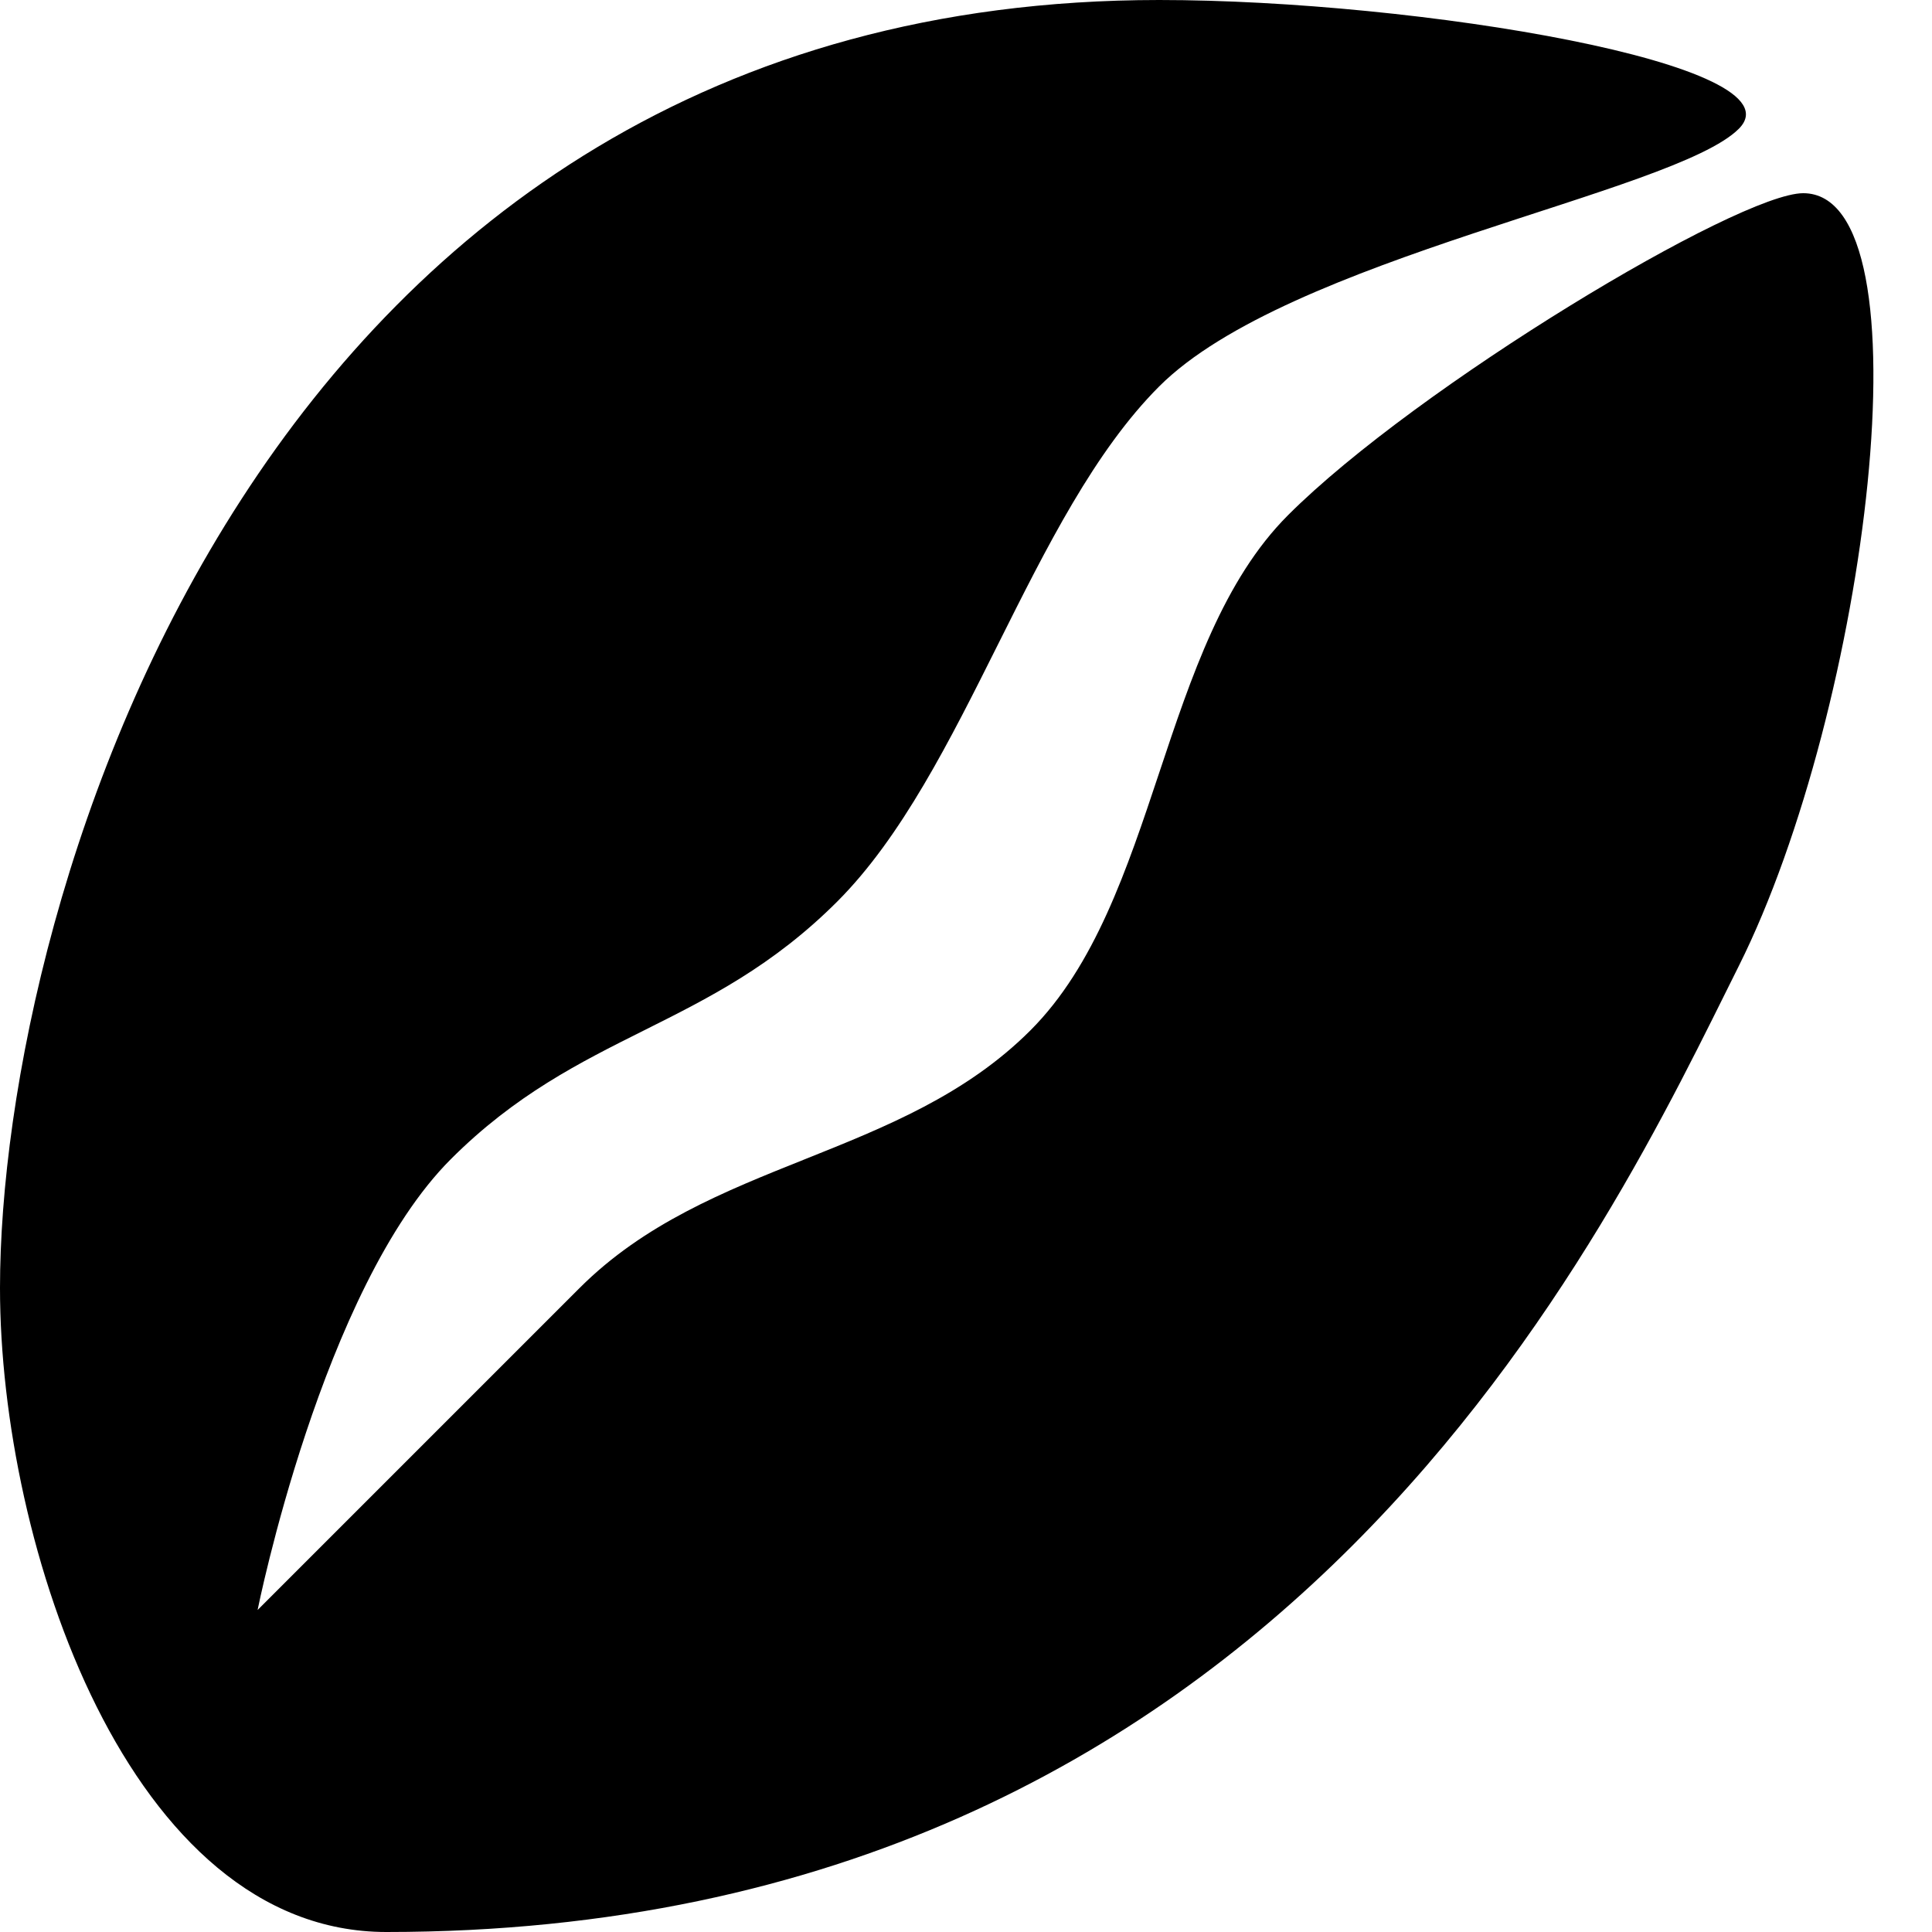
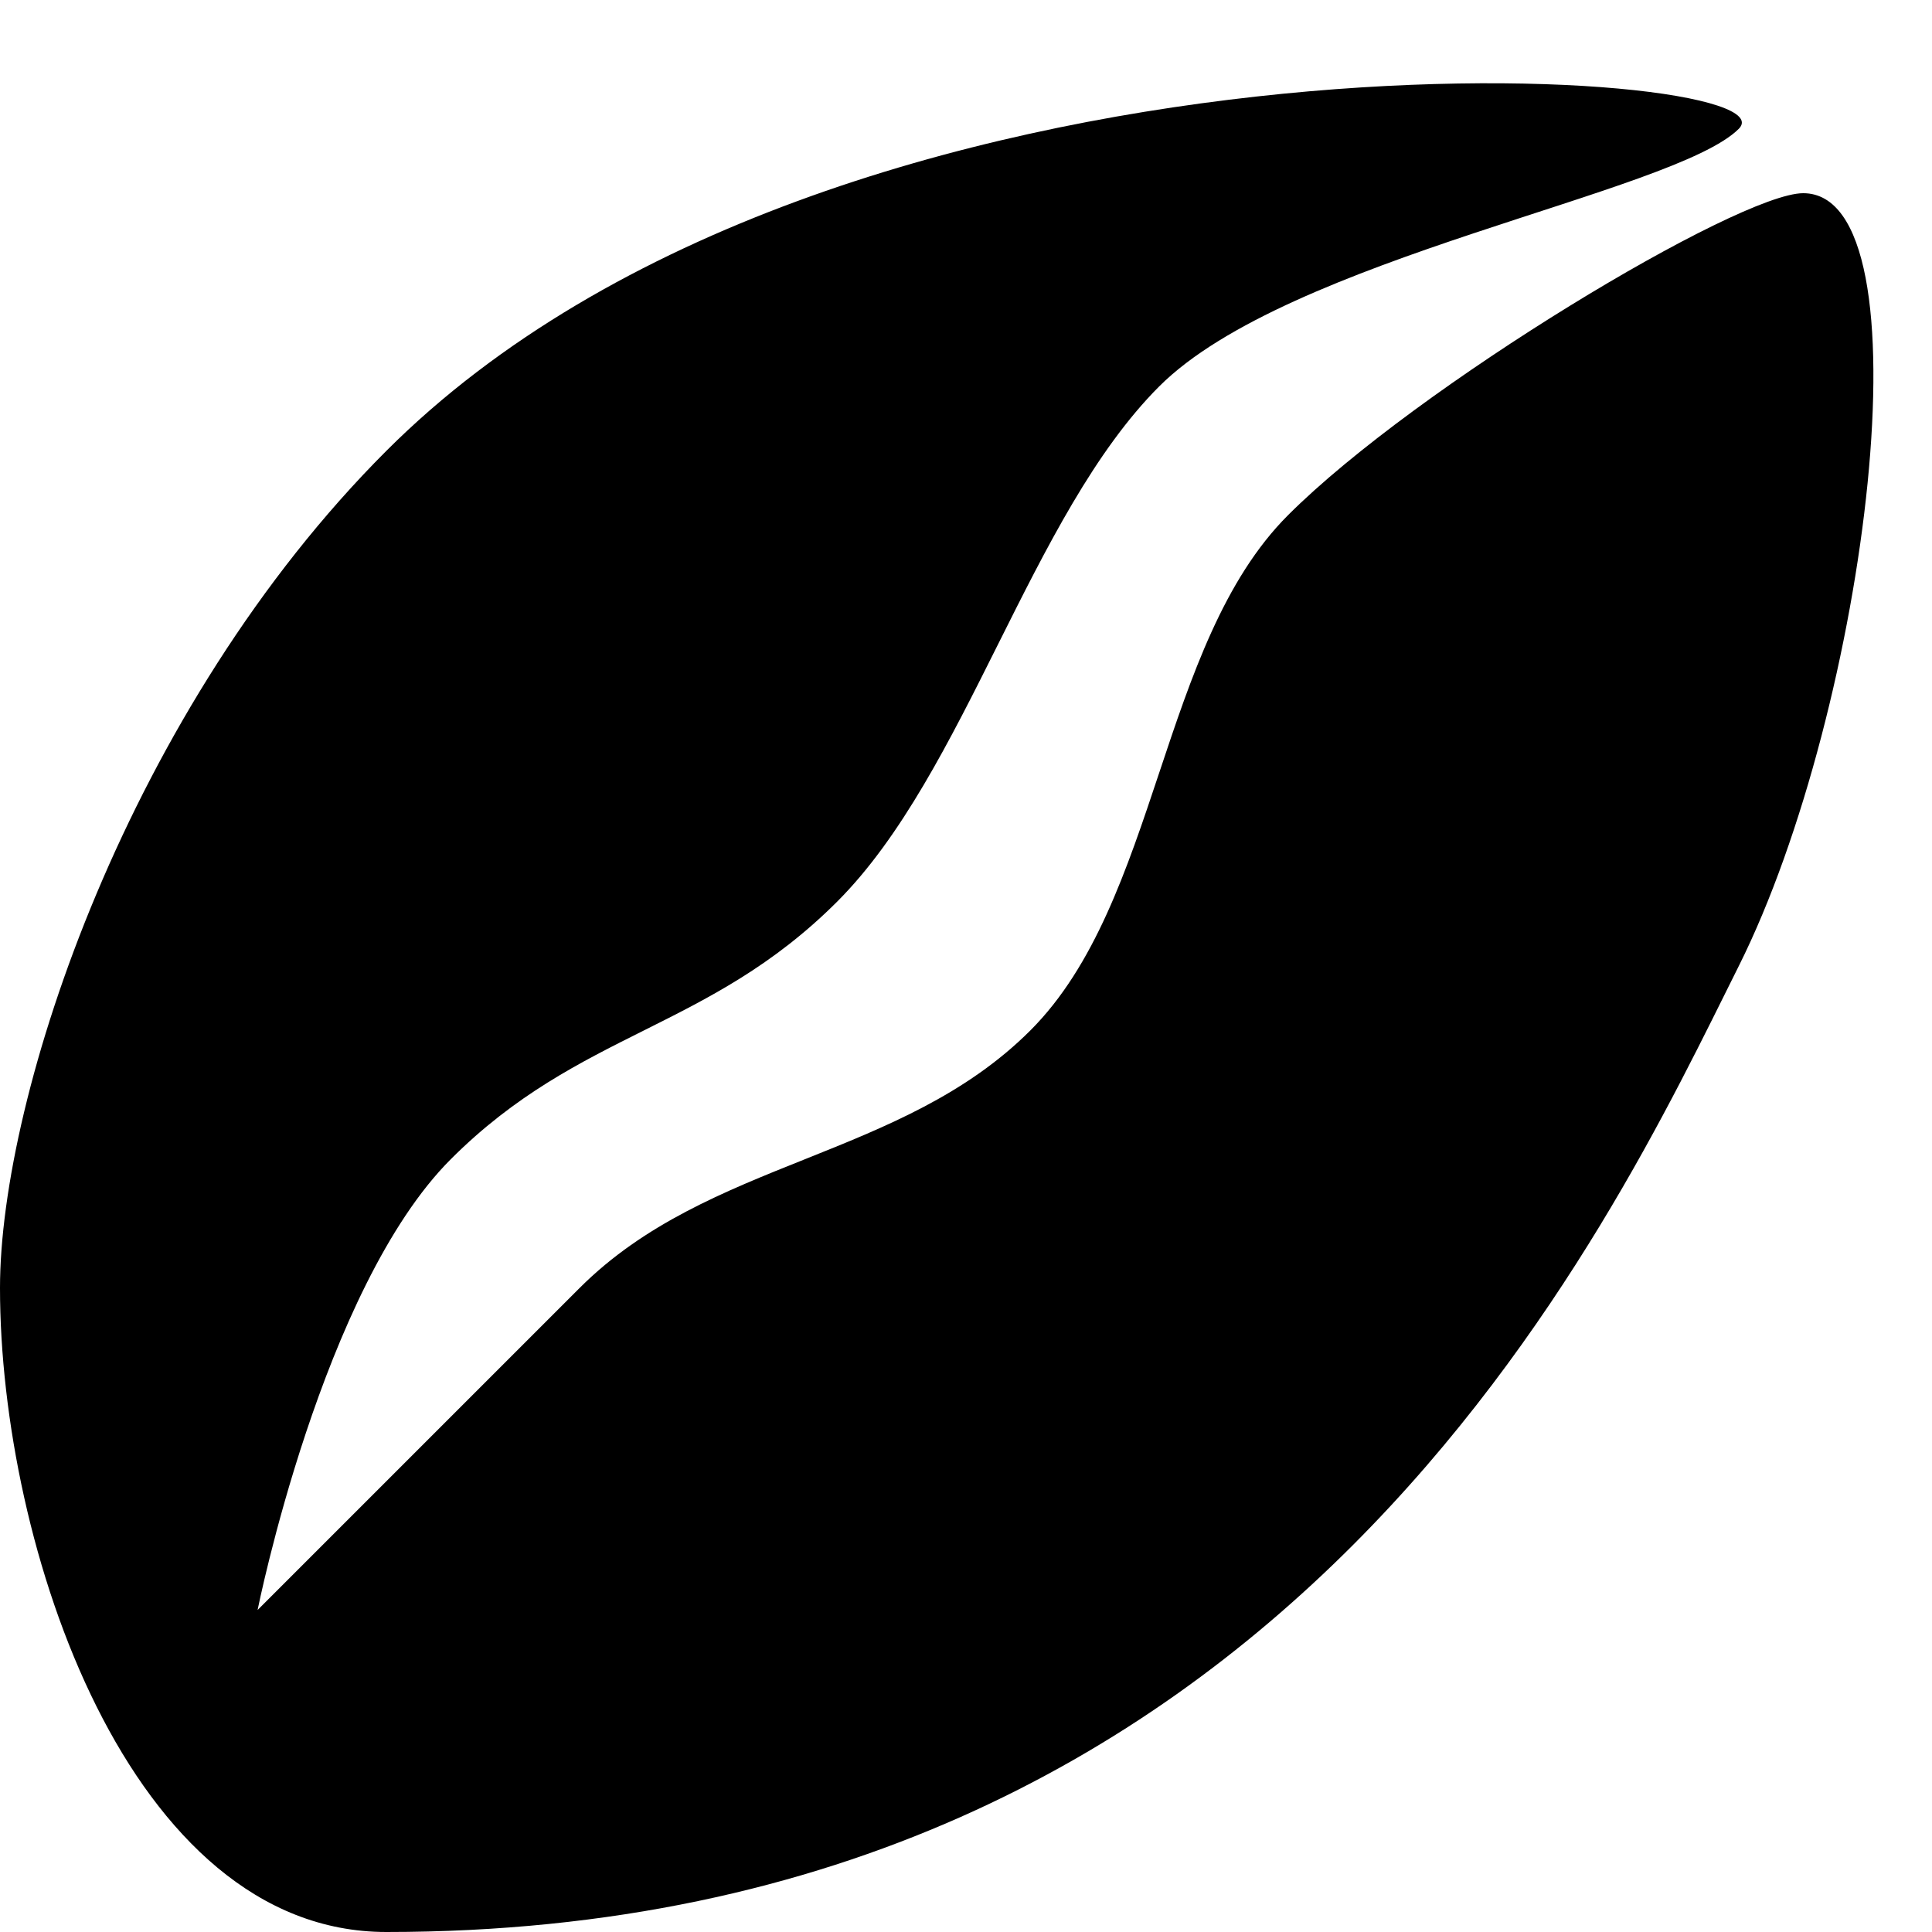
<svg xmlns="http://www.w3.org/2000/svg" version="1.1" x="0" y="0" width="15" height="15" viewBox="0 0 15 15">
-   <path d="M13.5,1 C14,0.5 11,0 9,0 C2,0 0,7 0,10 C0,12 1,15 3,15 C10,15 12.5,9.5 13.5,7.5 C14.5,5.5 15,1.5 14,1.5 C13.5,1.5 11,3 10,4 C9,5 9,7 8,8 C7,9 5.5,9 4.5,10 C3.5,11 2,12.5 2,12.5 C2,12.5 2.5,10 3.5,9 C4.5,8 5.5,8 6.5,7 C7.5,6 8,4 9,3 C10,2 13,1.5 13.5,1 z" />
+   <path d="M13.5,1 C14,0.5 6.5,-0 3,3.5 C1,5.5 0,8.5 0,10 C0,12 1,15 3,15 C10,15 12.5,9.5 13.5,7.5 C14.5,5.5 15,1.5 14,1.5 C13.5,1.5 11,3 10,4 C9,5 9,7 8,8 C7,9 5.5,9 4.5,10 C3.5,11 2,12.5 2,12.5 C2,12.5 2.5,10 3.5,9 C4.5,8 5.5,8 6.5,7 C7.5,6 8,4 9,3 C10,2 13,1.5 13.5,1 z" />
</svg>
